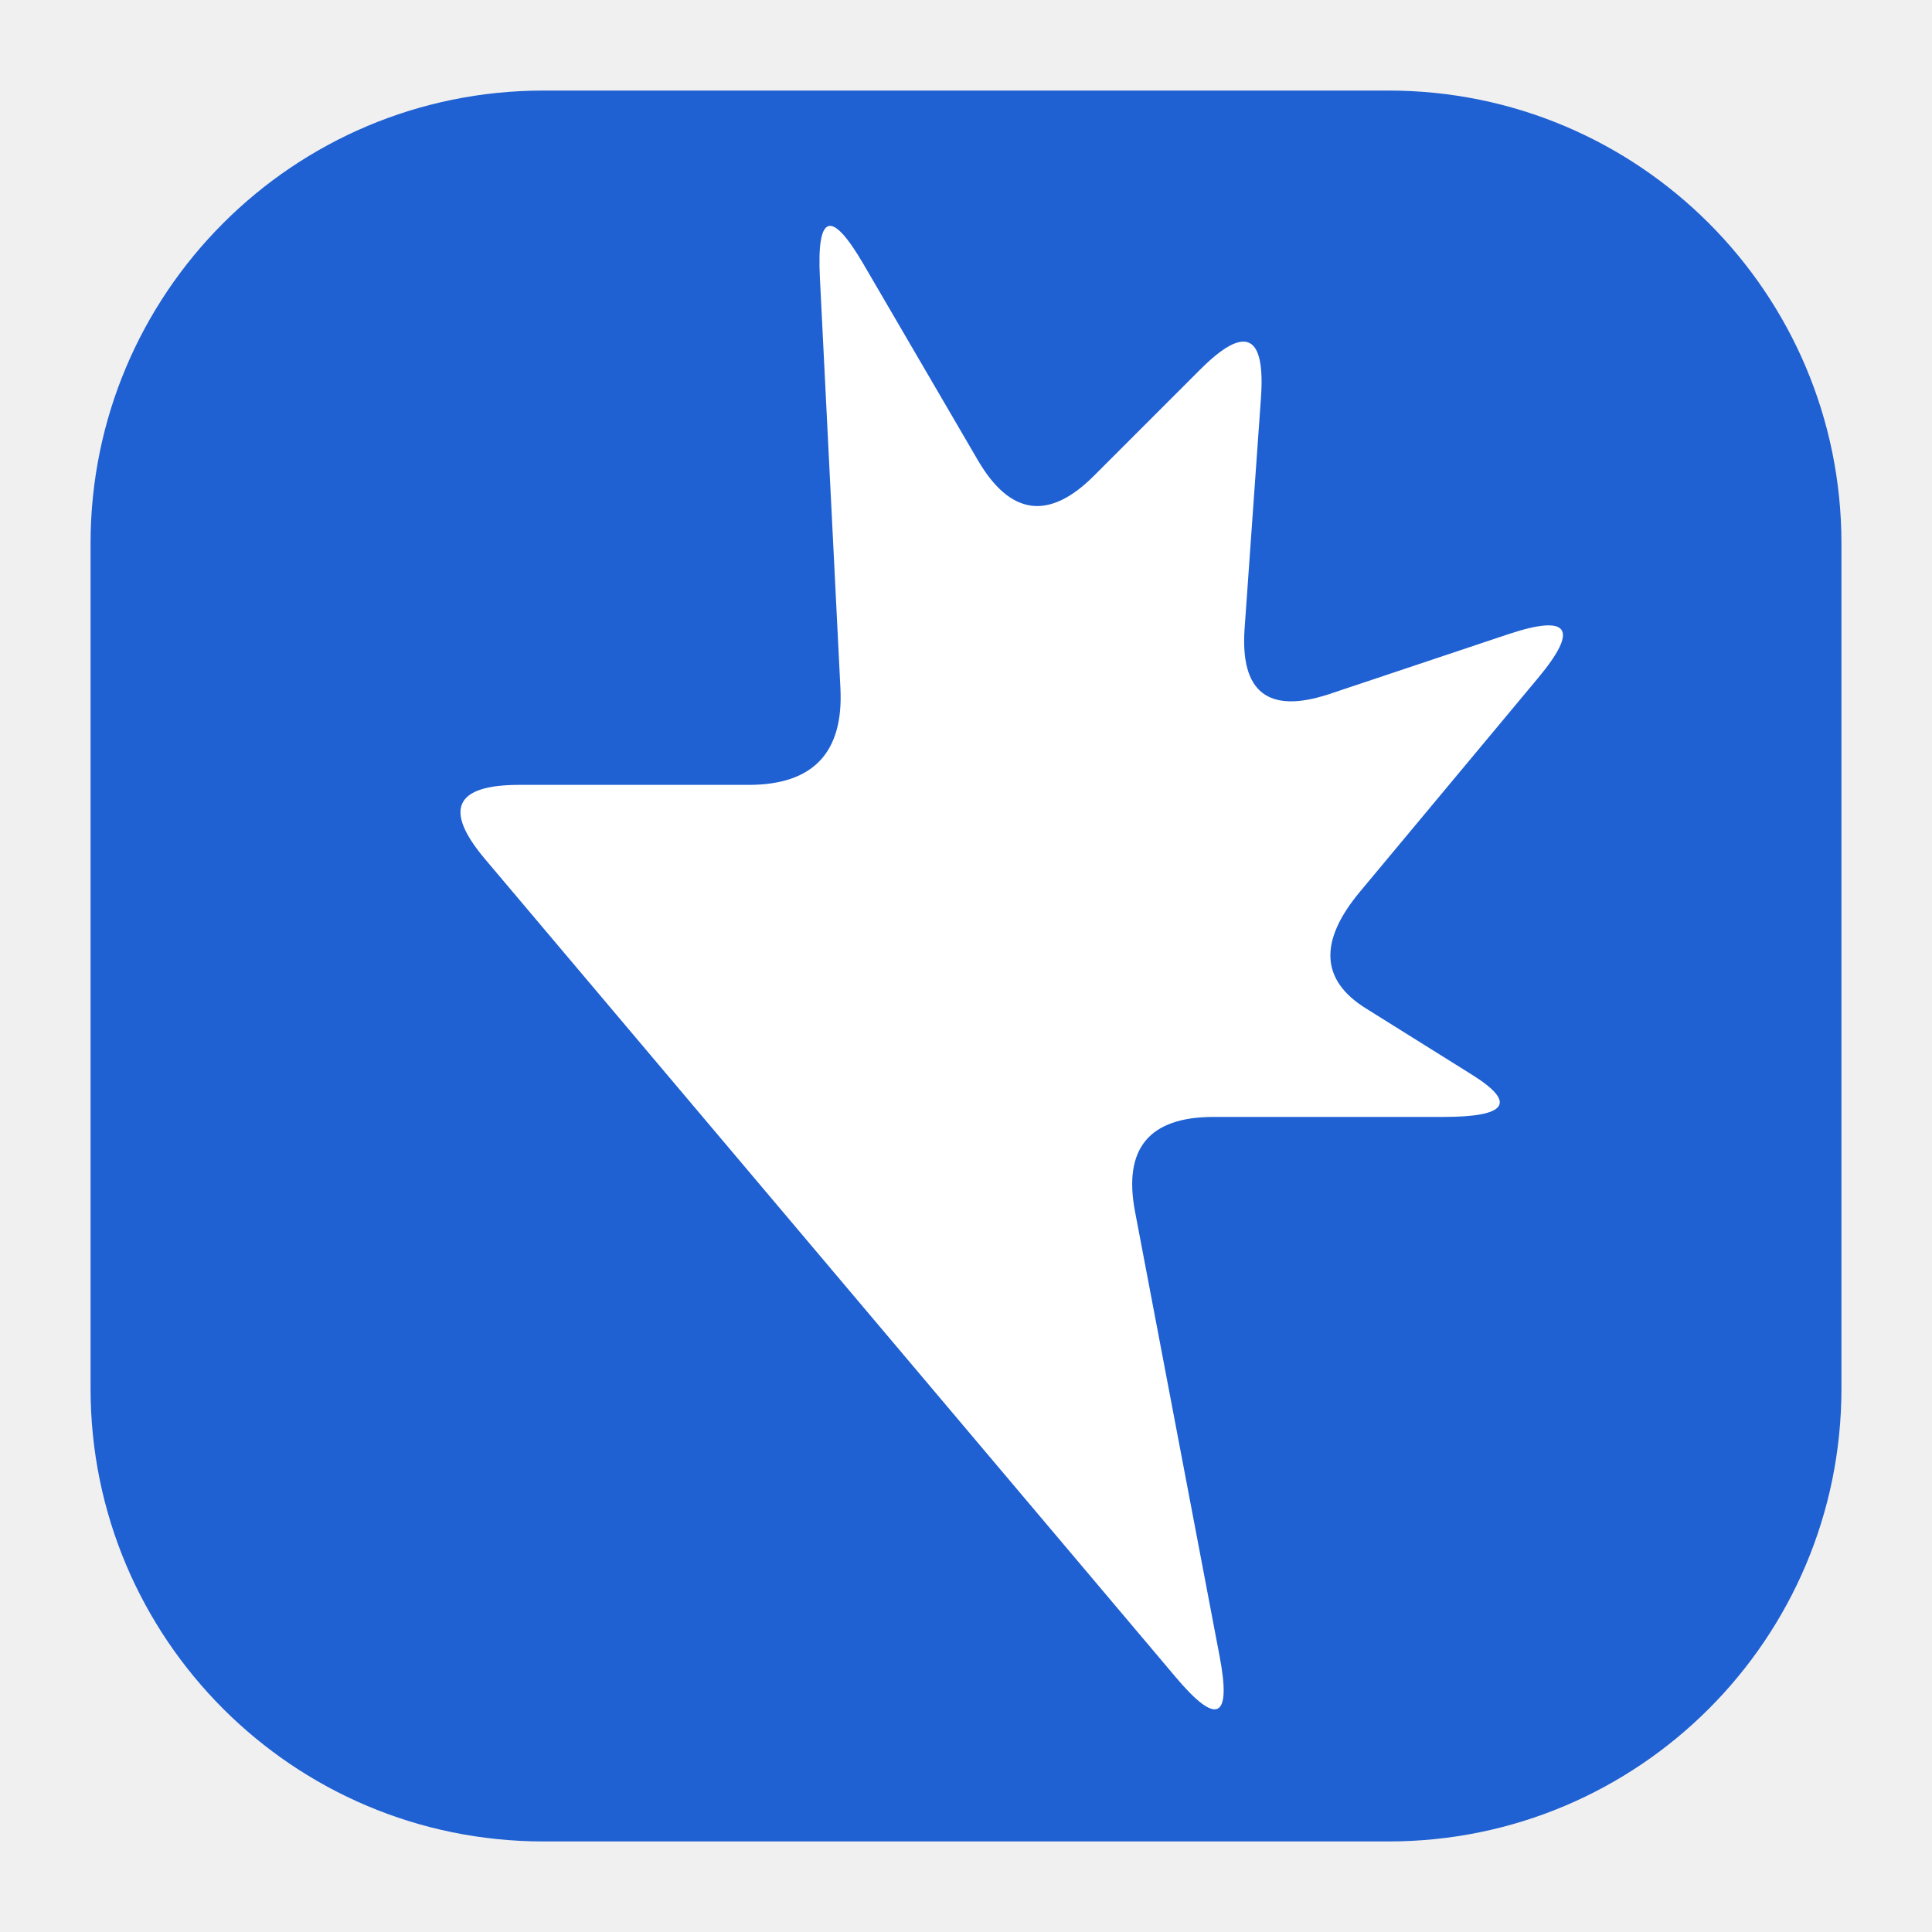
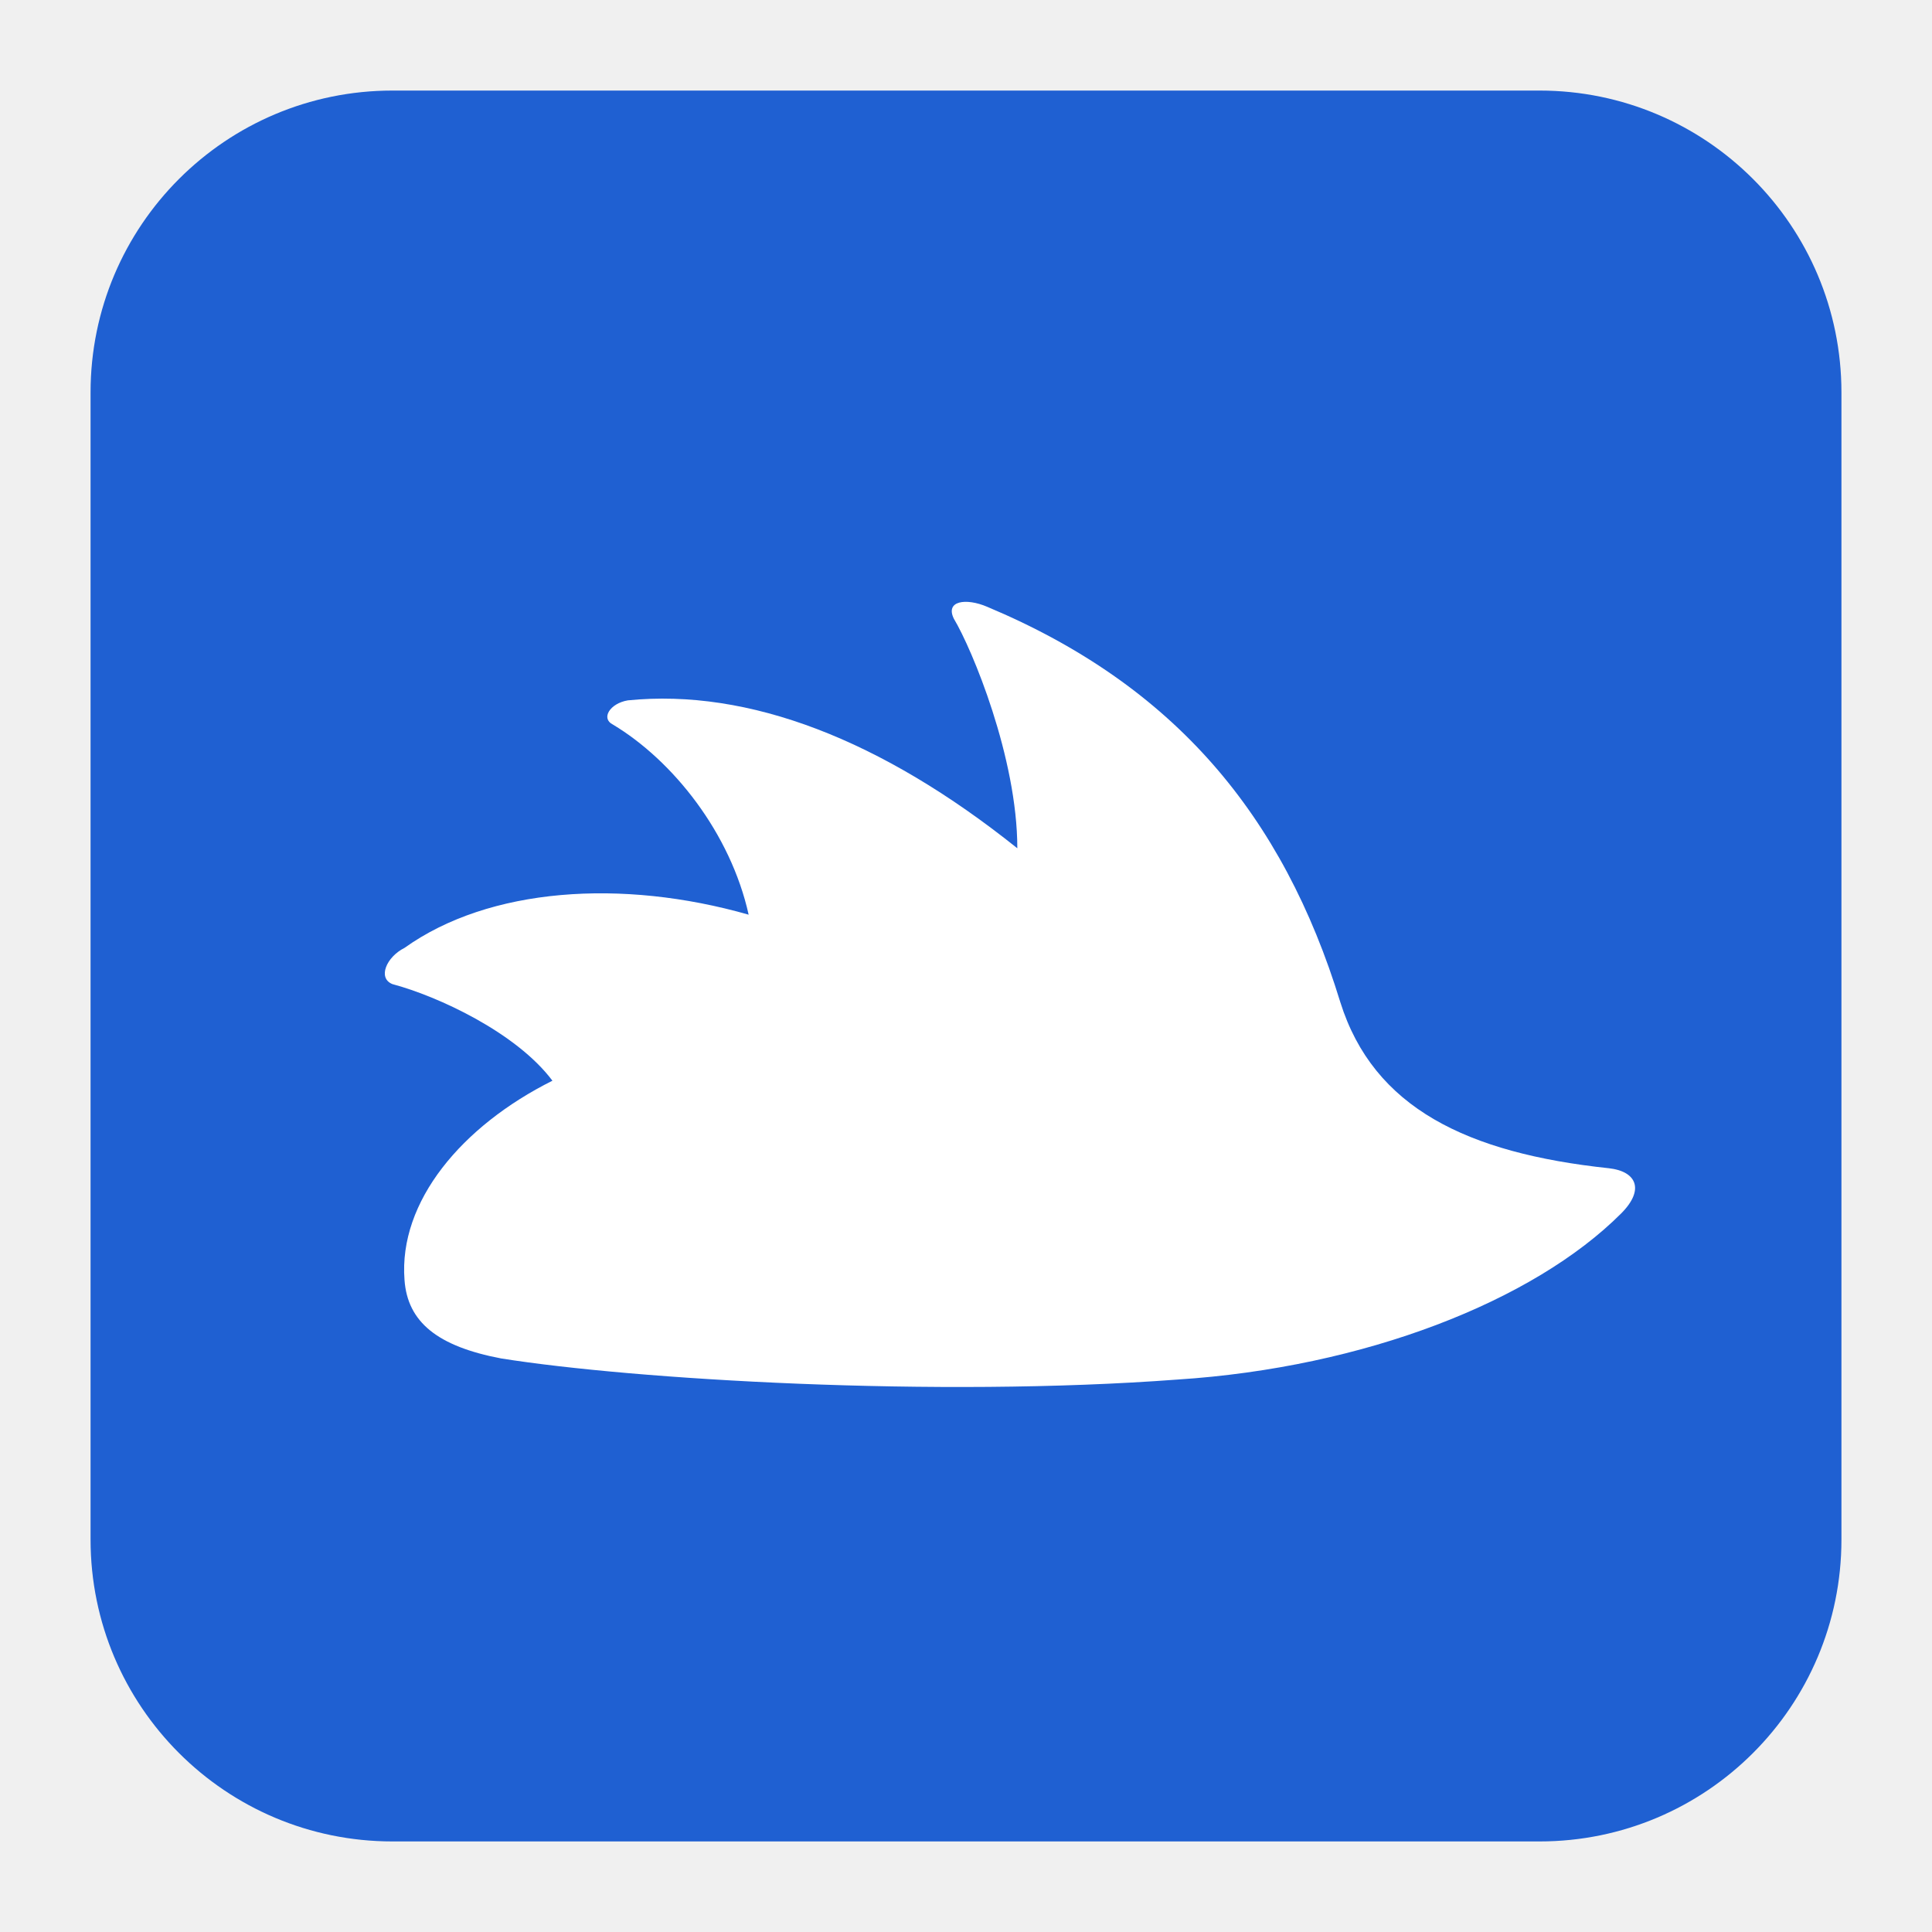
<svg xmlns="http://www.w3.org/2000/svg" viewBox="0 0 64 64">
-   <rect x="3" y="3" width="58" height="58" rx="15" fill="#1f60d2" />
-   <path d="M27.16 9.2Q27 6 28.61 8.76L32.39 15.24Q34 18 36.24 15.76L39.76 12.24Q42 10 41.77 13.19L41.23 20.81Q41 24 44.04 22.99L49.96 21.01Q53 20 50.95 22.46L45.05 29.54Q43 32 45.24 33.4L48.76 35.6Q51 37 47.8 37H40.2Q37 37 37.6 40.14L40.4 54.86Q41 58 38.94 55.55L16.06 28.45Q14 26 17.2 26H24.8Q28 26 27.84 22.8Z" fill="#fff" />
+   <rect x="3" y="3" width="58" height="58" rx="10" fill="#1f60d2" />
+   <path data-brand-shape="dochi-right" d="M53.3 38.7C54.2 38.8 54.5 39.4 53.7 40.2C50.8 43.1 45.2 45.3 39 45.7C31 46.3 21 45.7 16.6 45C14.5 44.6 13.5 43.8 13.4 42.4C13.2 39.8 15.3 37.3 18.3 35.8C17.1 34.2 14.5 33 13 32.6C12.5 32.4 12.8 31.7 13.4 31.4C16.2 29.4 20.6 29.1 24.8 30.3C24.2 27.6 22.3 25.2 20.3 24C19.9 23.8 20.2 23.3 20.8 23.2C24.8 22.8 29.2 24.5 33.7 28.1C33.7 25.1 32.2 21.5 31.6 20.5C31.3 19.9 32 19.8 32.7 20.1C38.9 22.7 42.5 27 44.4 33.2C45.5 36.7 48.6 38.2 53.3 38.7Z" fill="#fff" />
</svg>
